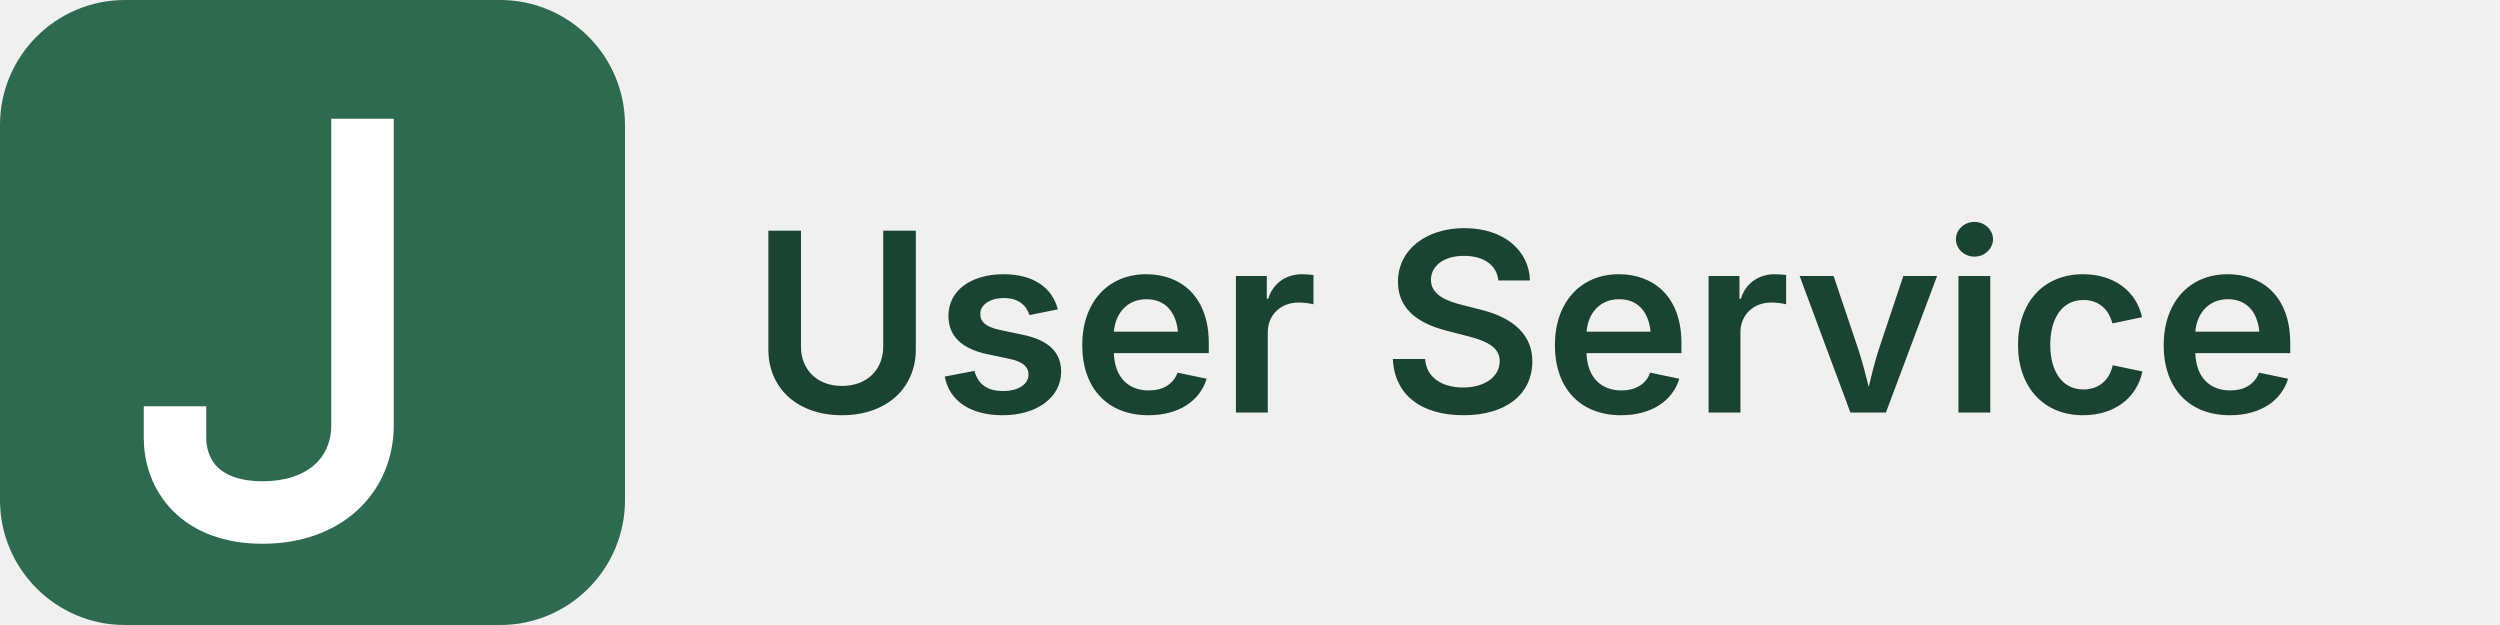
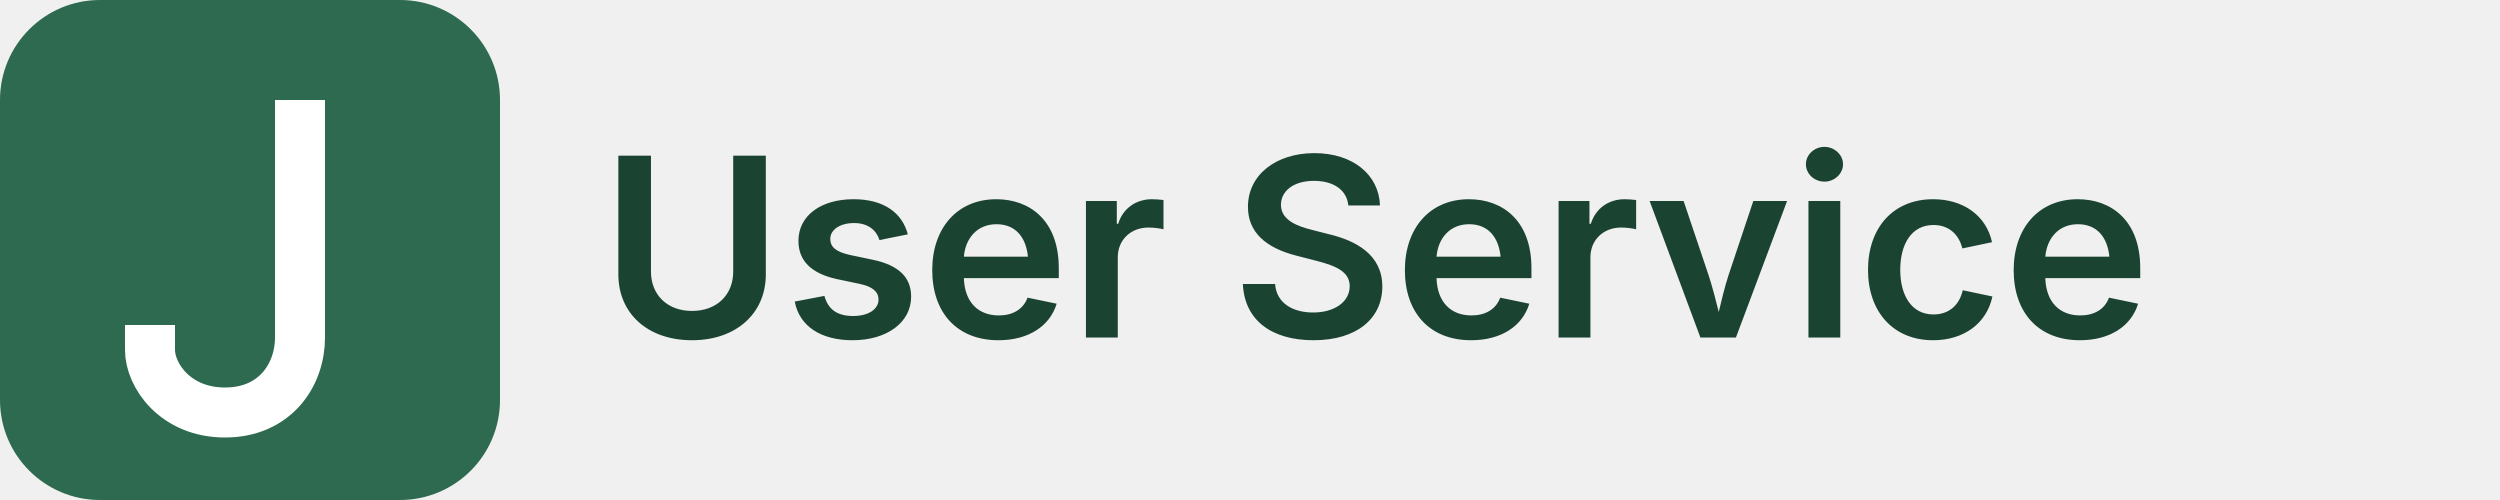
- <svg xmlns="http://www.w3.org/2000/svg" viewBox="0 0 200 50" fill="none">
-   <rect width="50" height="50" rx="10" fill="#2D6A4F" />
-   <path d="M29 12V34C29 38 26 41 21 41C16 41 14 38 14 35" stroke="#FFFFFF" stroke-width="5" stroke-linecap="square" stroke-linejoin="miter" />
-   <text x="60" y="33" font-family="system-ui, -apple-system, sans-serif" font-size="20" font-weight="600" fill="#1B4332">User Service</text>
+ <svg xmlns="http://www.w3.org/2000/svg" viewBox="0 0 200 40" fill="none">
+   <rect width="40" height="40" rx="8" fill="#2D6A4F" />
+   <path d="M24 10V27C24 30 22 33 18 33C14 33 12 30 12 28" stroke="#FFFFFF" stroke-width="4" stroke-linecap="square" stroke-linejoin="miter" />
+   <text x="48" y="27" font-family="system-ui, -apple-system, sans-serif" font-size="20" font-weight="600" fill="#1B4332">User Service</text>
</svg>
